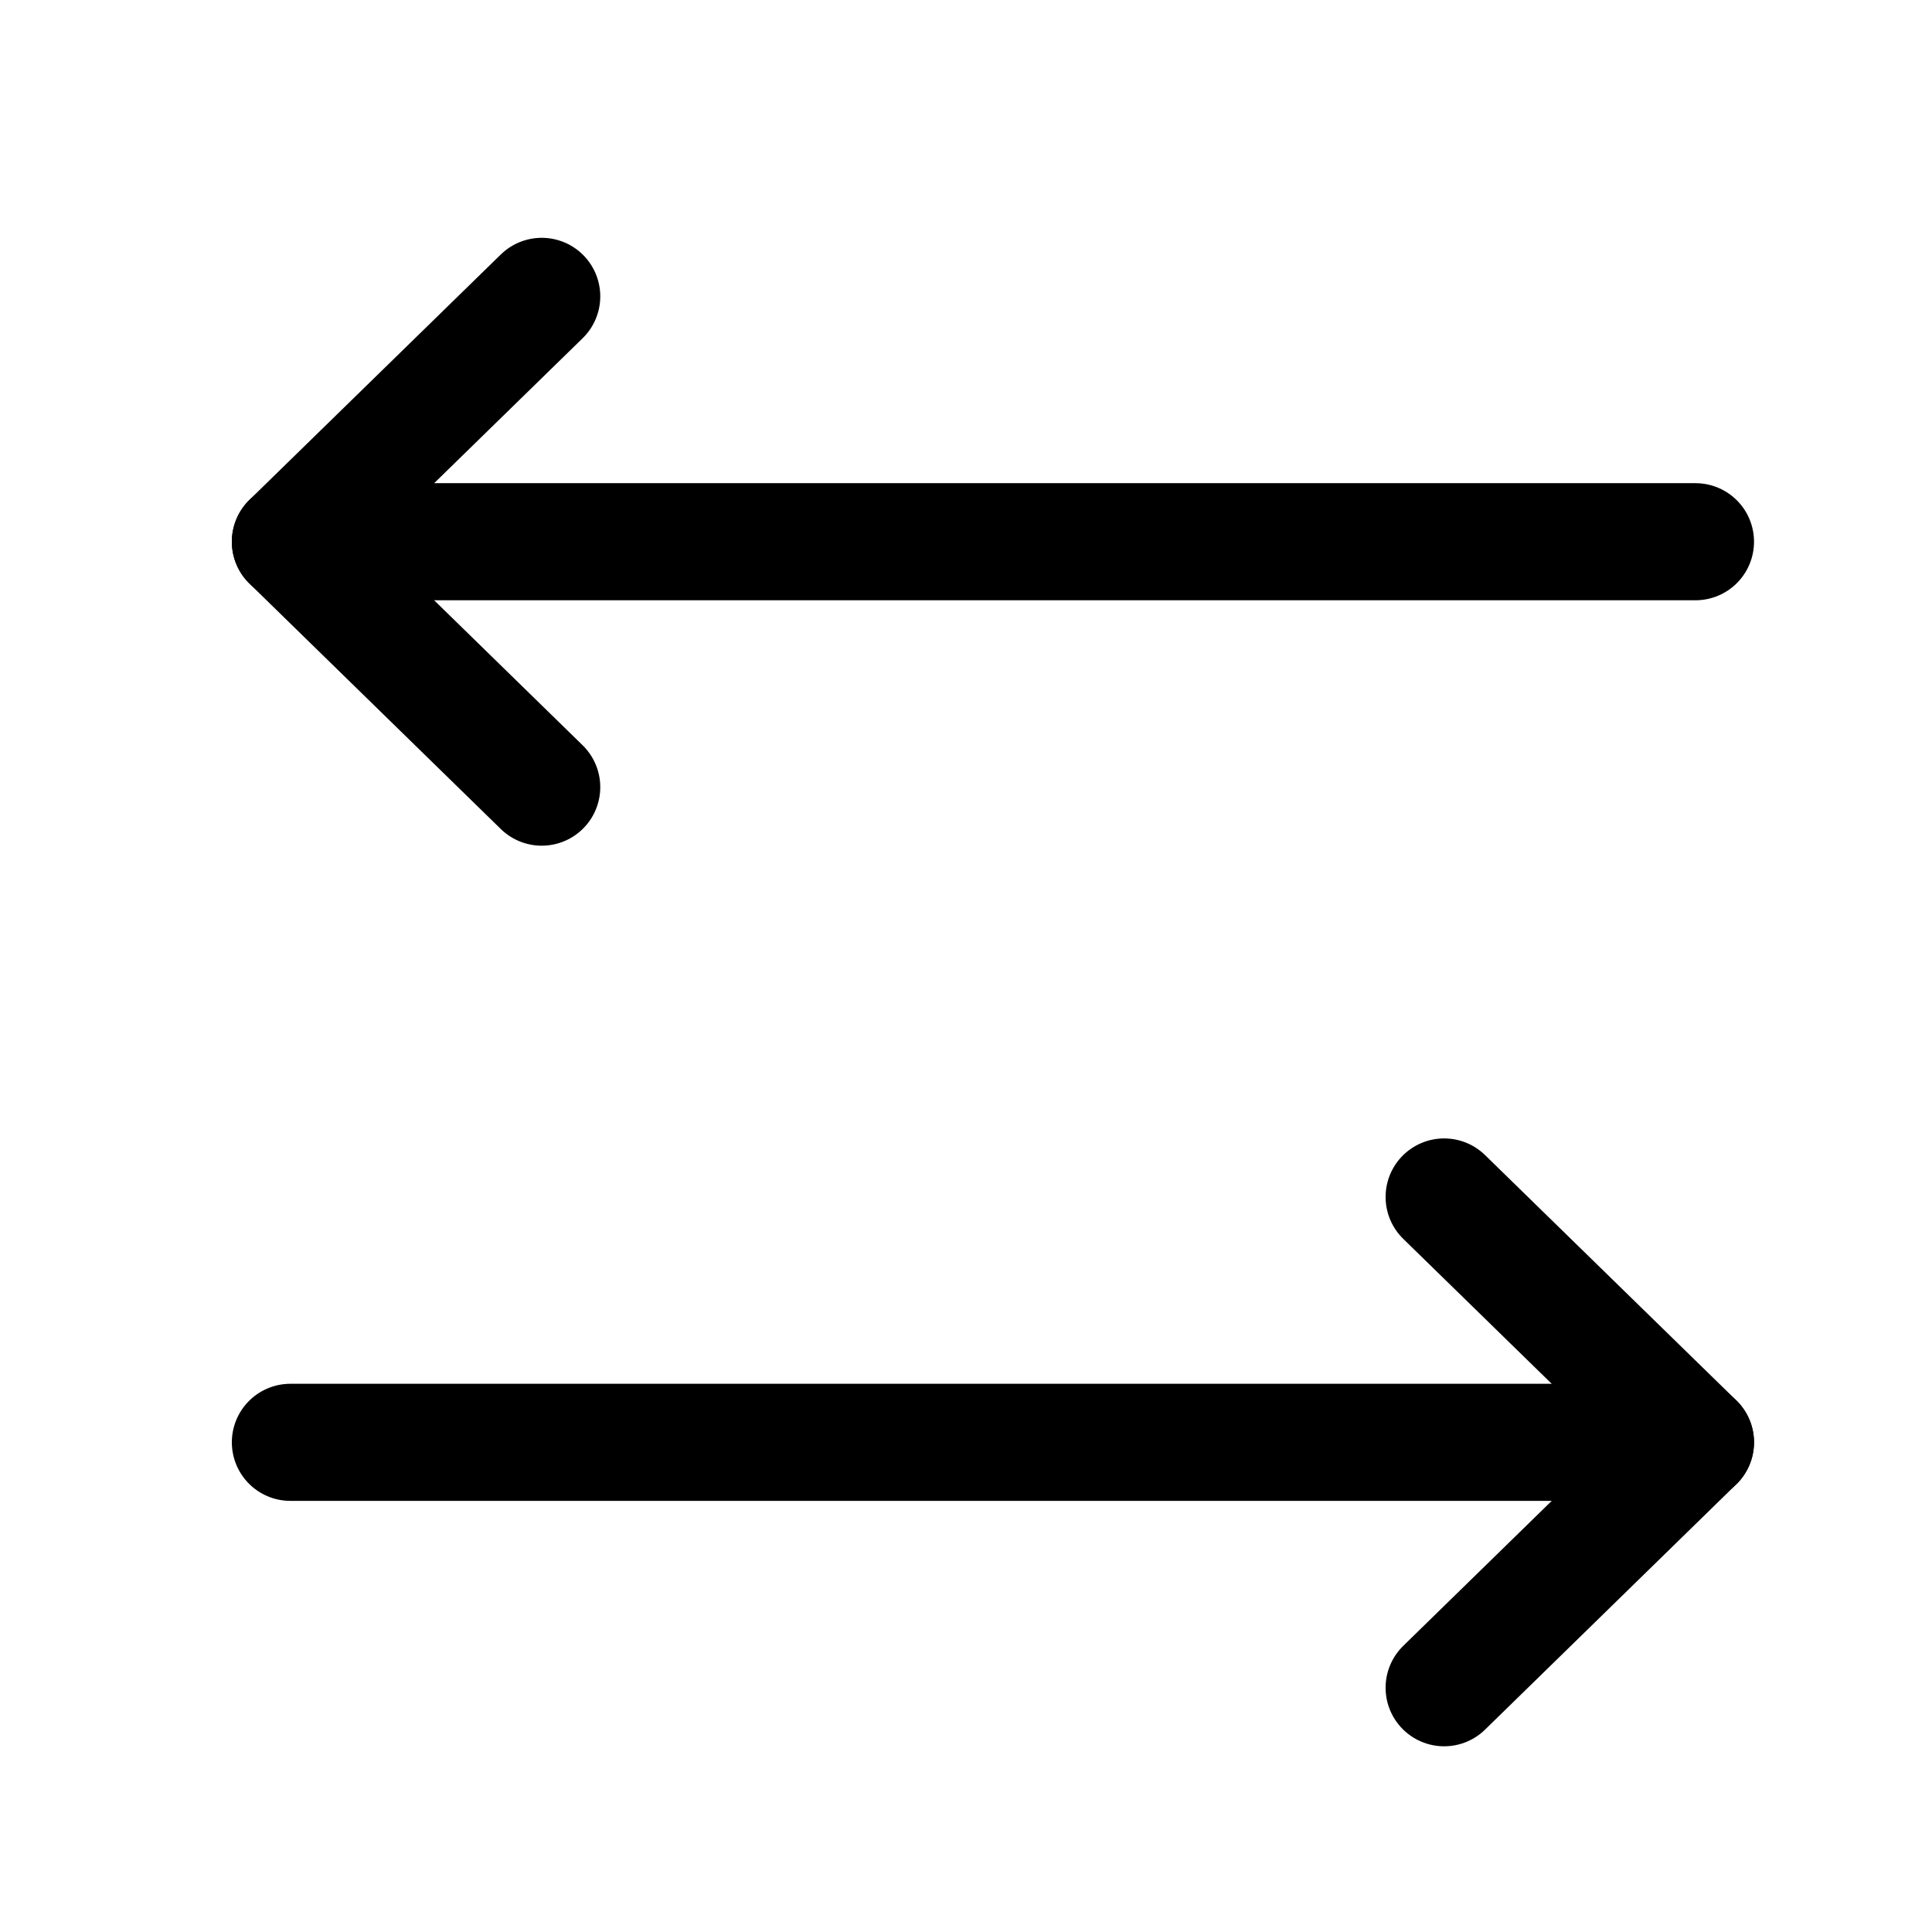
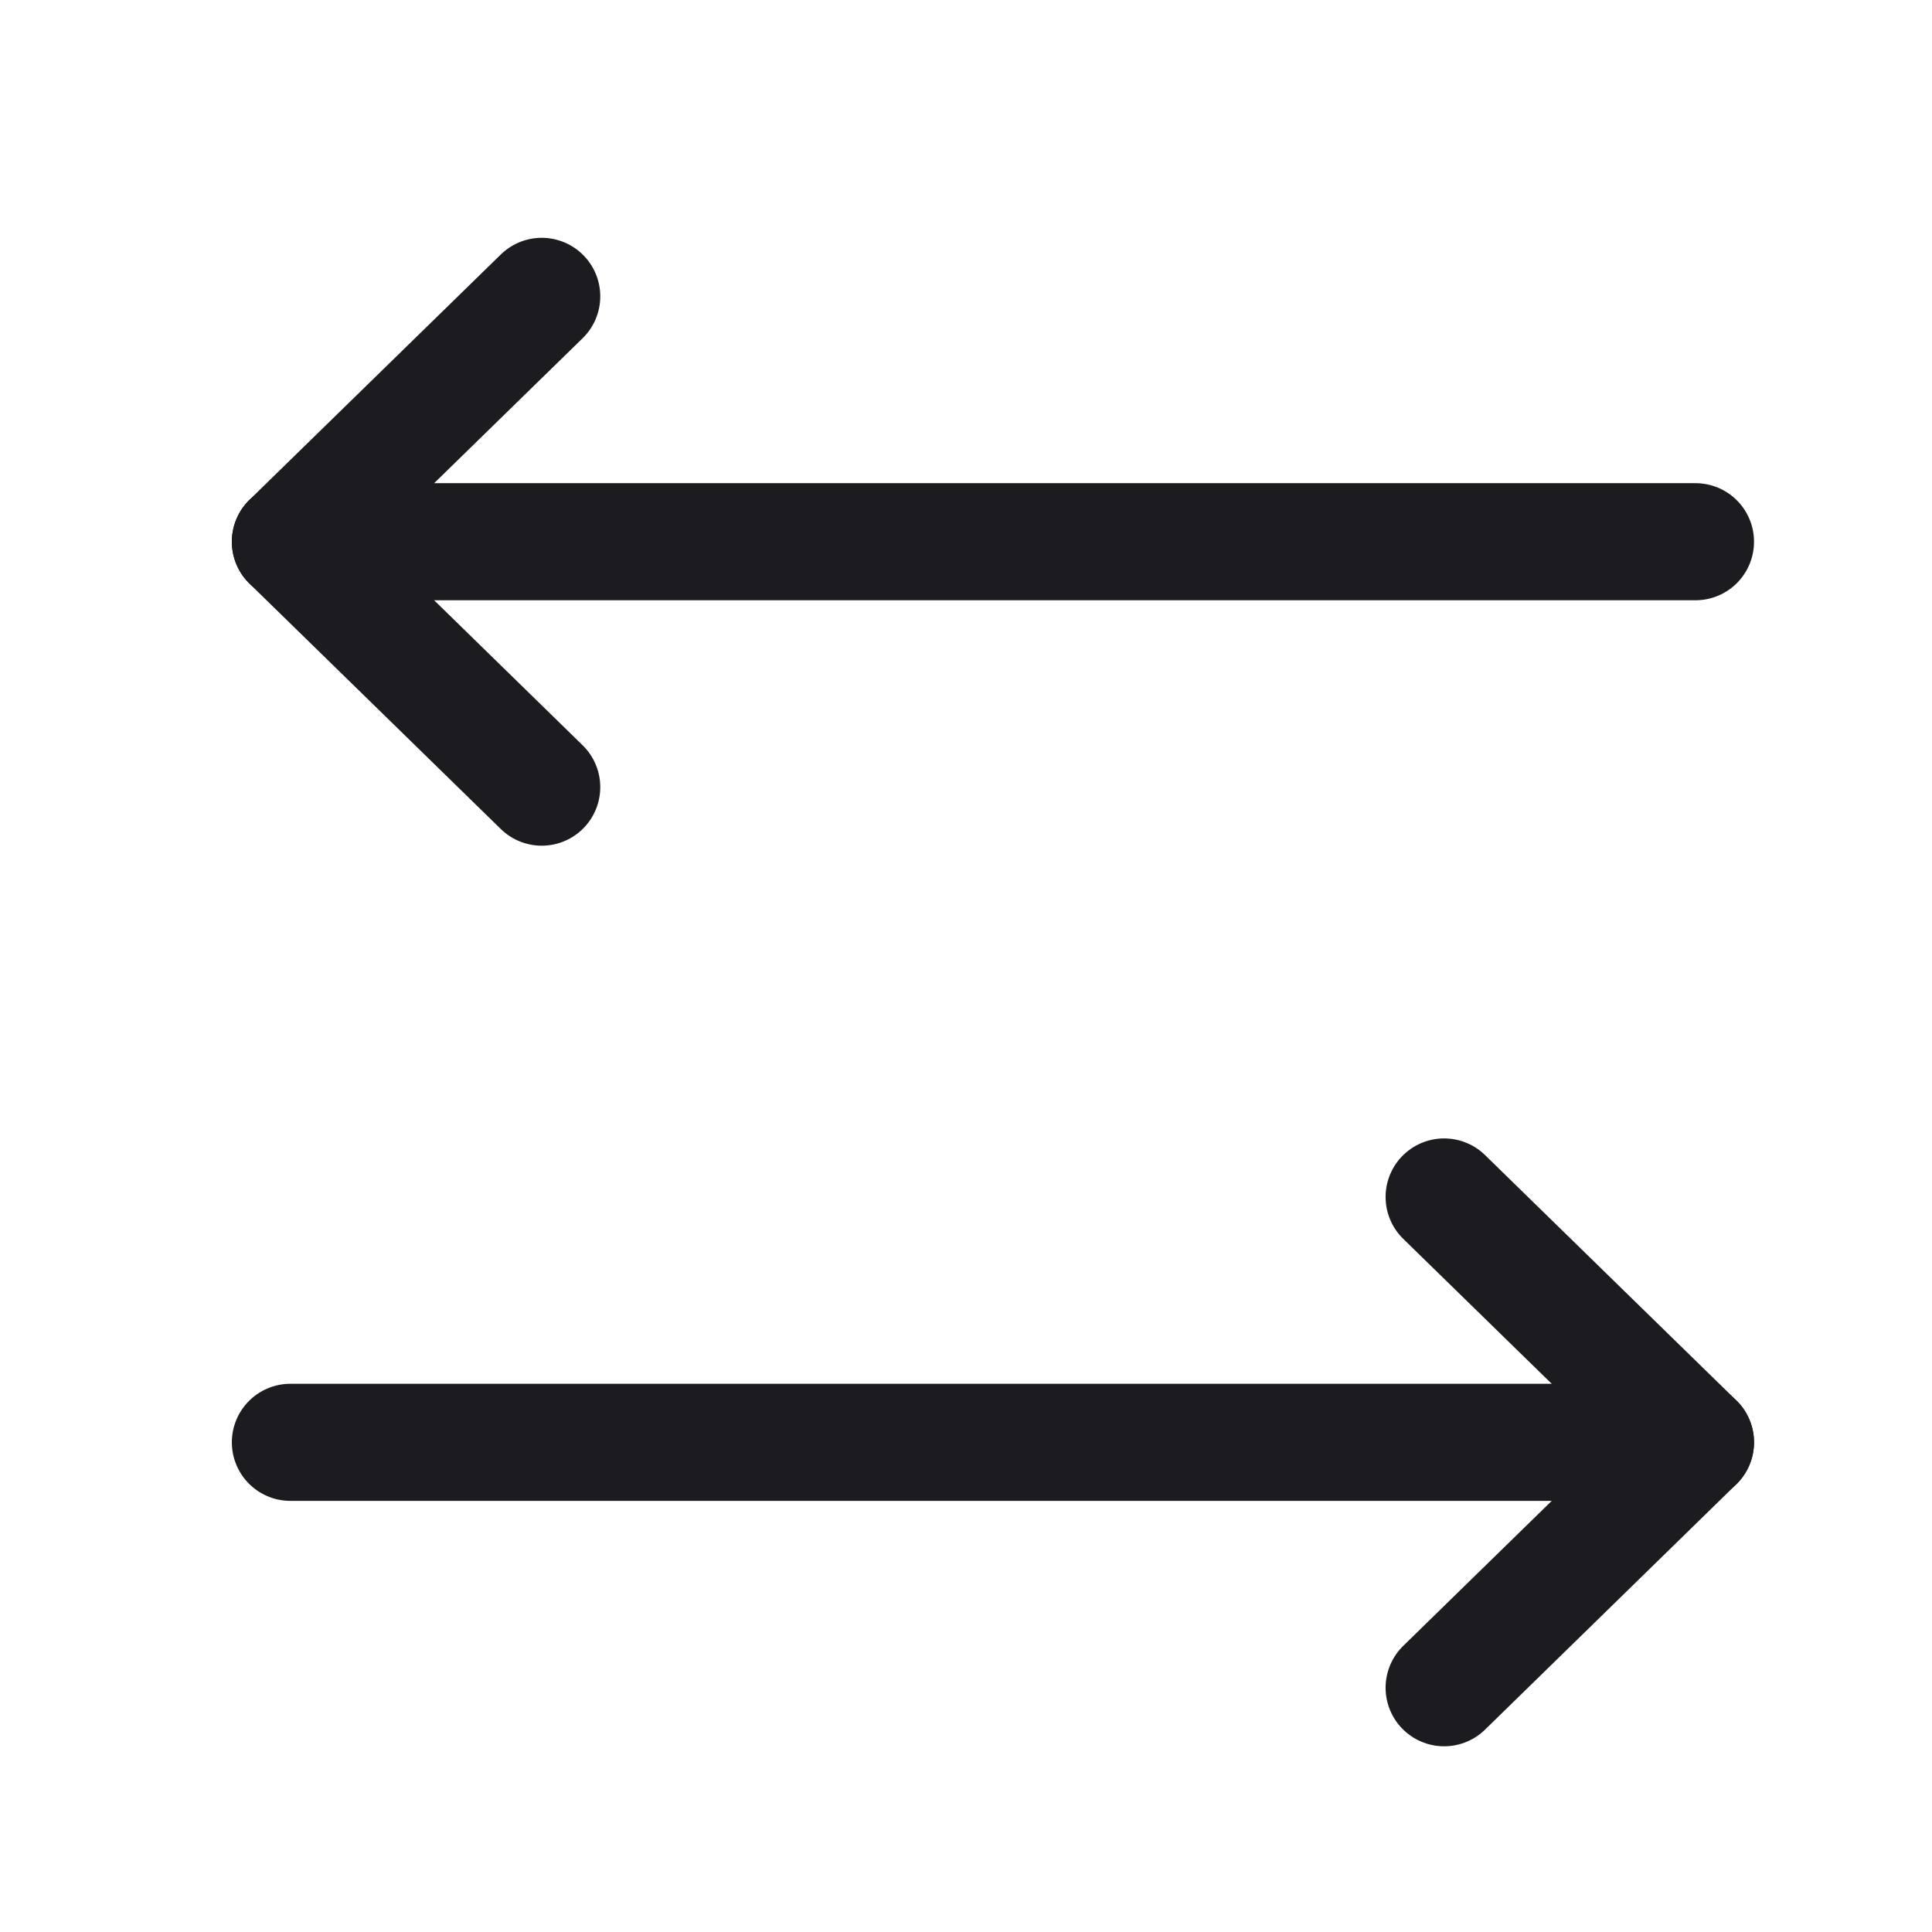
<svg xmlns="http://www.w3.org/2000/svg" width="33" height="33" viewBox="0 0 33 33" fill="none">
-   <path d="M4.96 24.636H28.96" stroke="black" stroke-width="2" stroke-linecap="round" stroke-linejoin="round" />
-   <path d="M28.96 9.253H4.96" stroke="black" stroke-width="2" stroke-linecap="round" stroke-linejoin="round" />
-   <path d="M9.253 5.062L4.96 9.253L9.253 13.445" stroke="black" stroke-width="2" stroke-linecap="round" stroke-linejoin="round" />
-   <path d="M24.667 20.445L28.96 24.636L24.667 28.828" stroke="black" stroke-width="2" stroke-linecap="round" stroke-linejoin="round" />
+   <path d="M4.96 24.636H28.96" stroke="#1C1B1F" stroke-width="2" stroke-linecap="round" stroke-linejoin="round" />
+   <path d="M28.96 9.253H4.96" stroke="#1C1B1F" stroke-width="2" stroke-linecap="round" stroke-linejoin="round" />
+   <path d="M9.253 5.062L4.96 9.253L9.253 13.445" stroke="#1C1B1F" stroke-width="2" stroke-linecap="round" stroke-linejoin="round" />
+   <path d="M24.667 20.445L28.96 24.636L24.667 28.828" stroke="#1C1B1F" stroke-width="2" stroke-linecap="round" stroke-linejoin="round" />
</svg>
